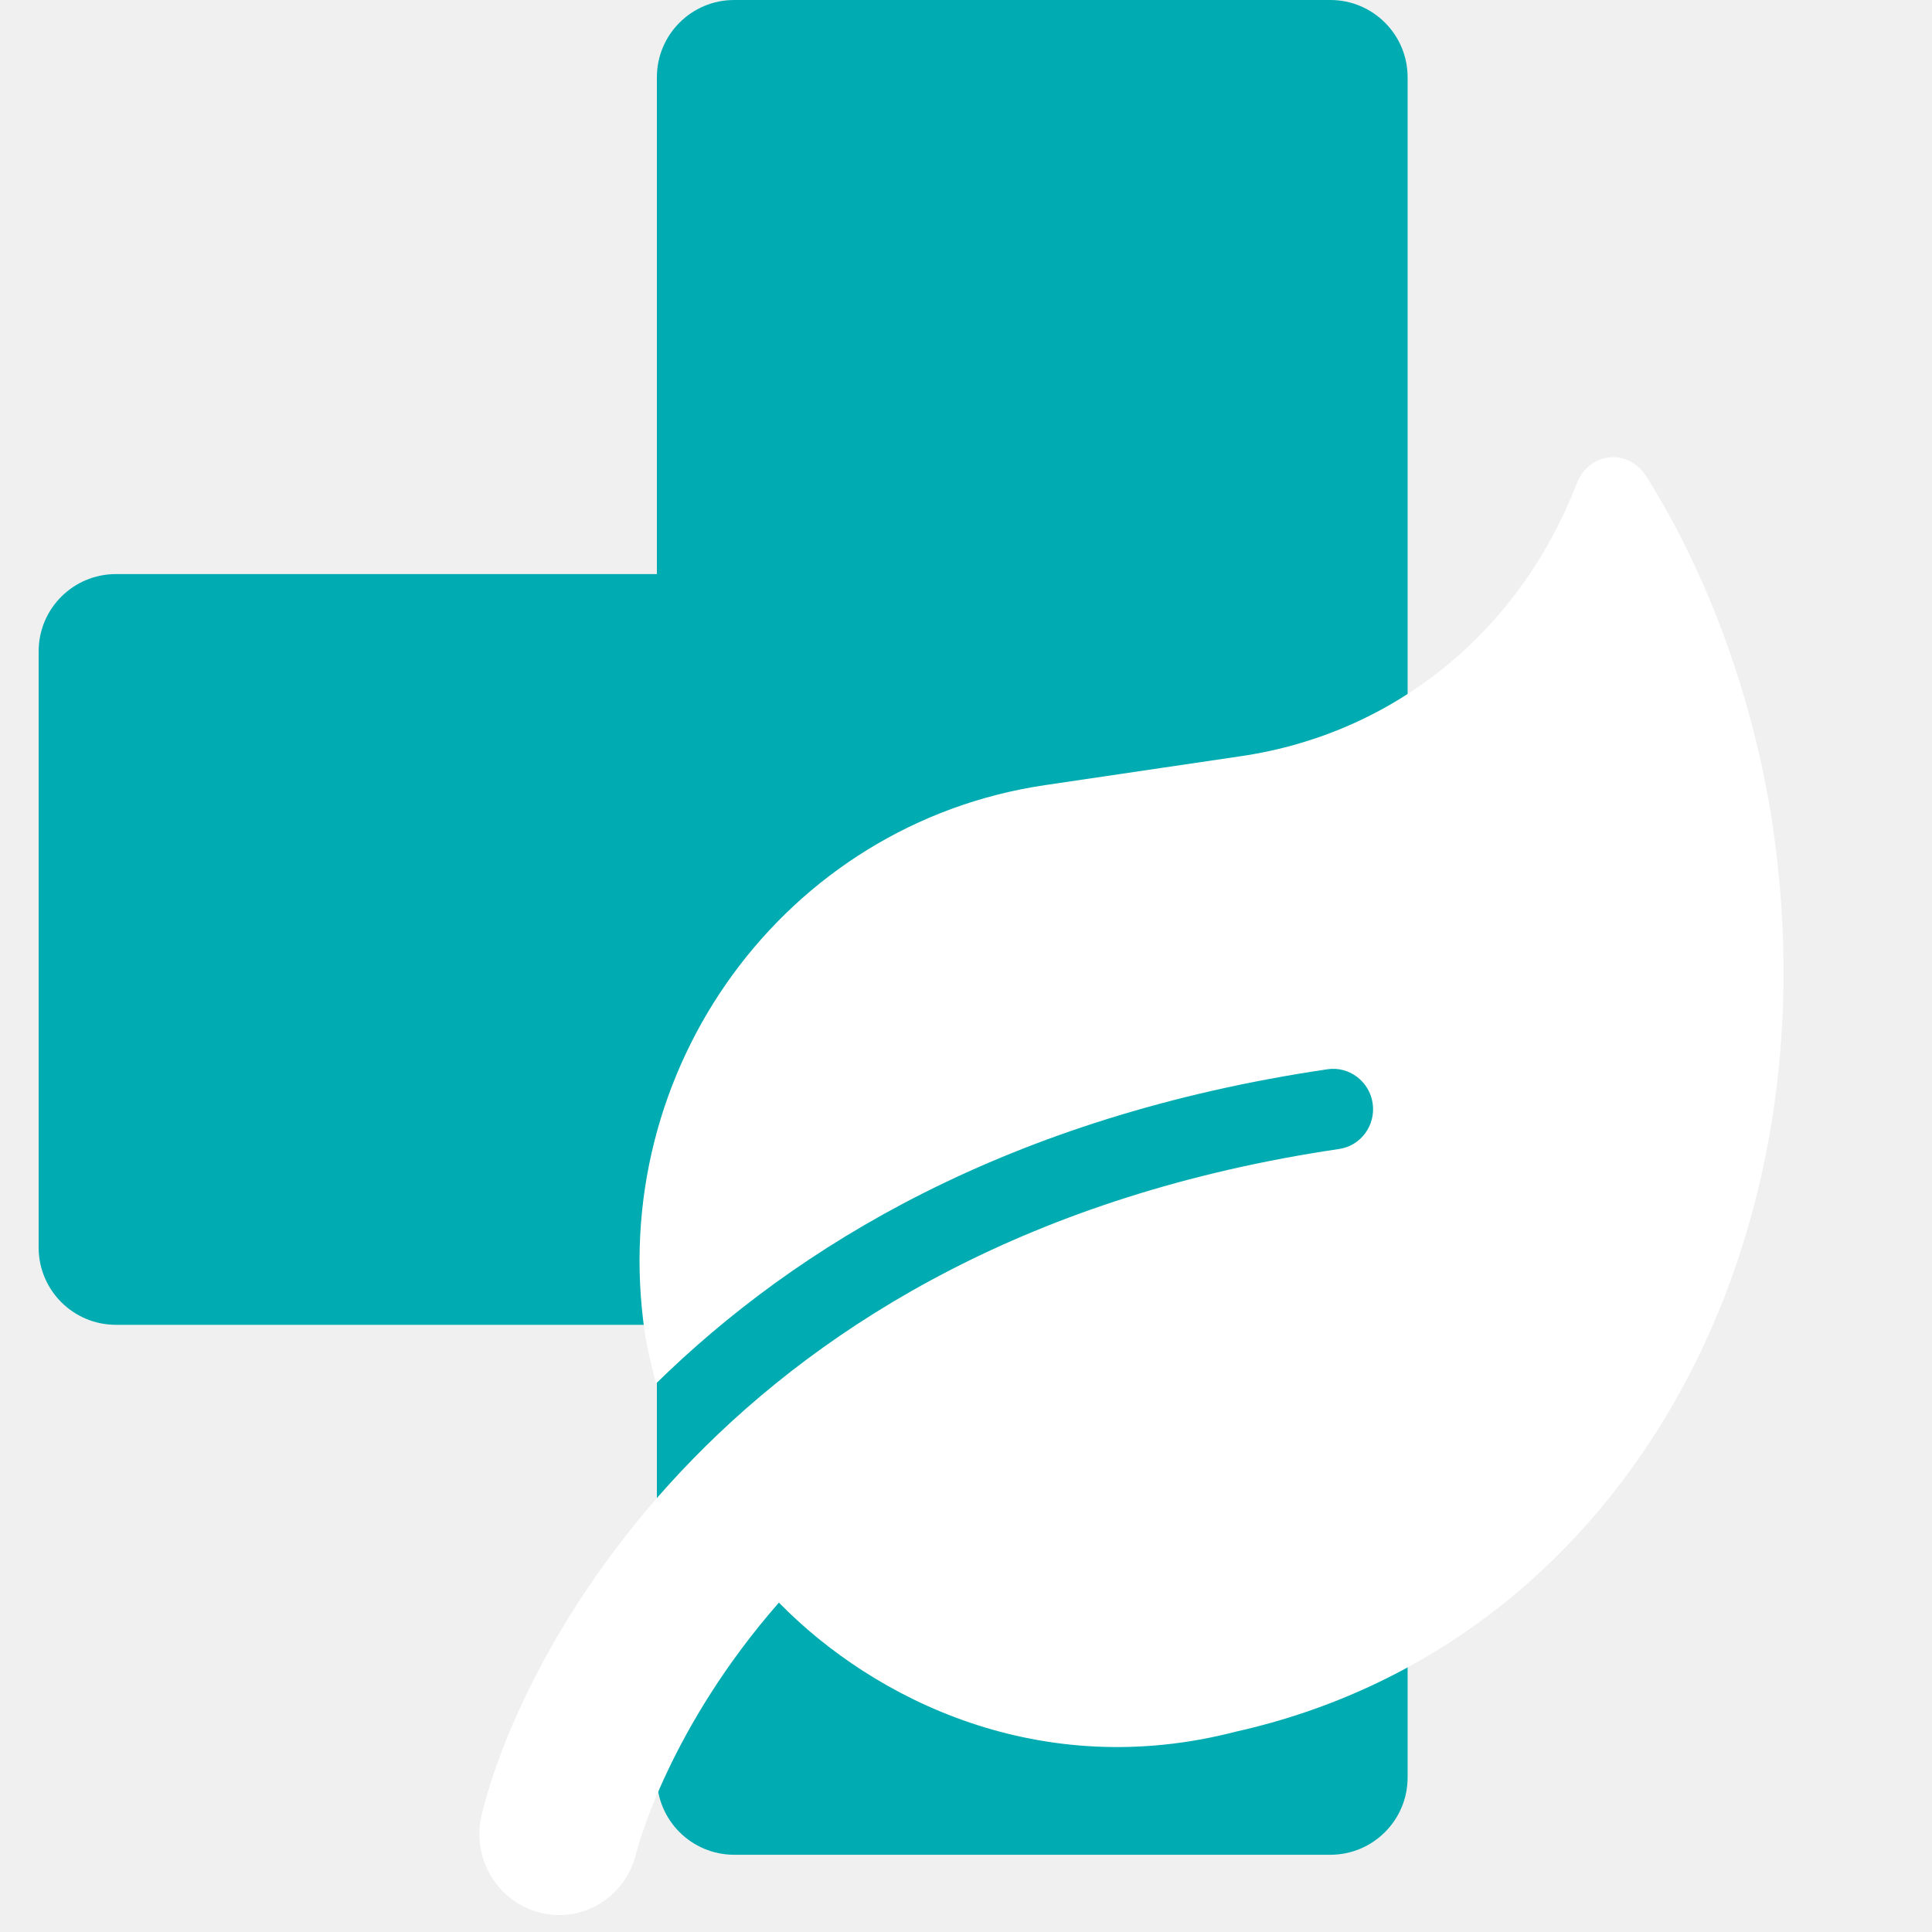
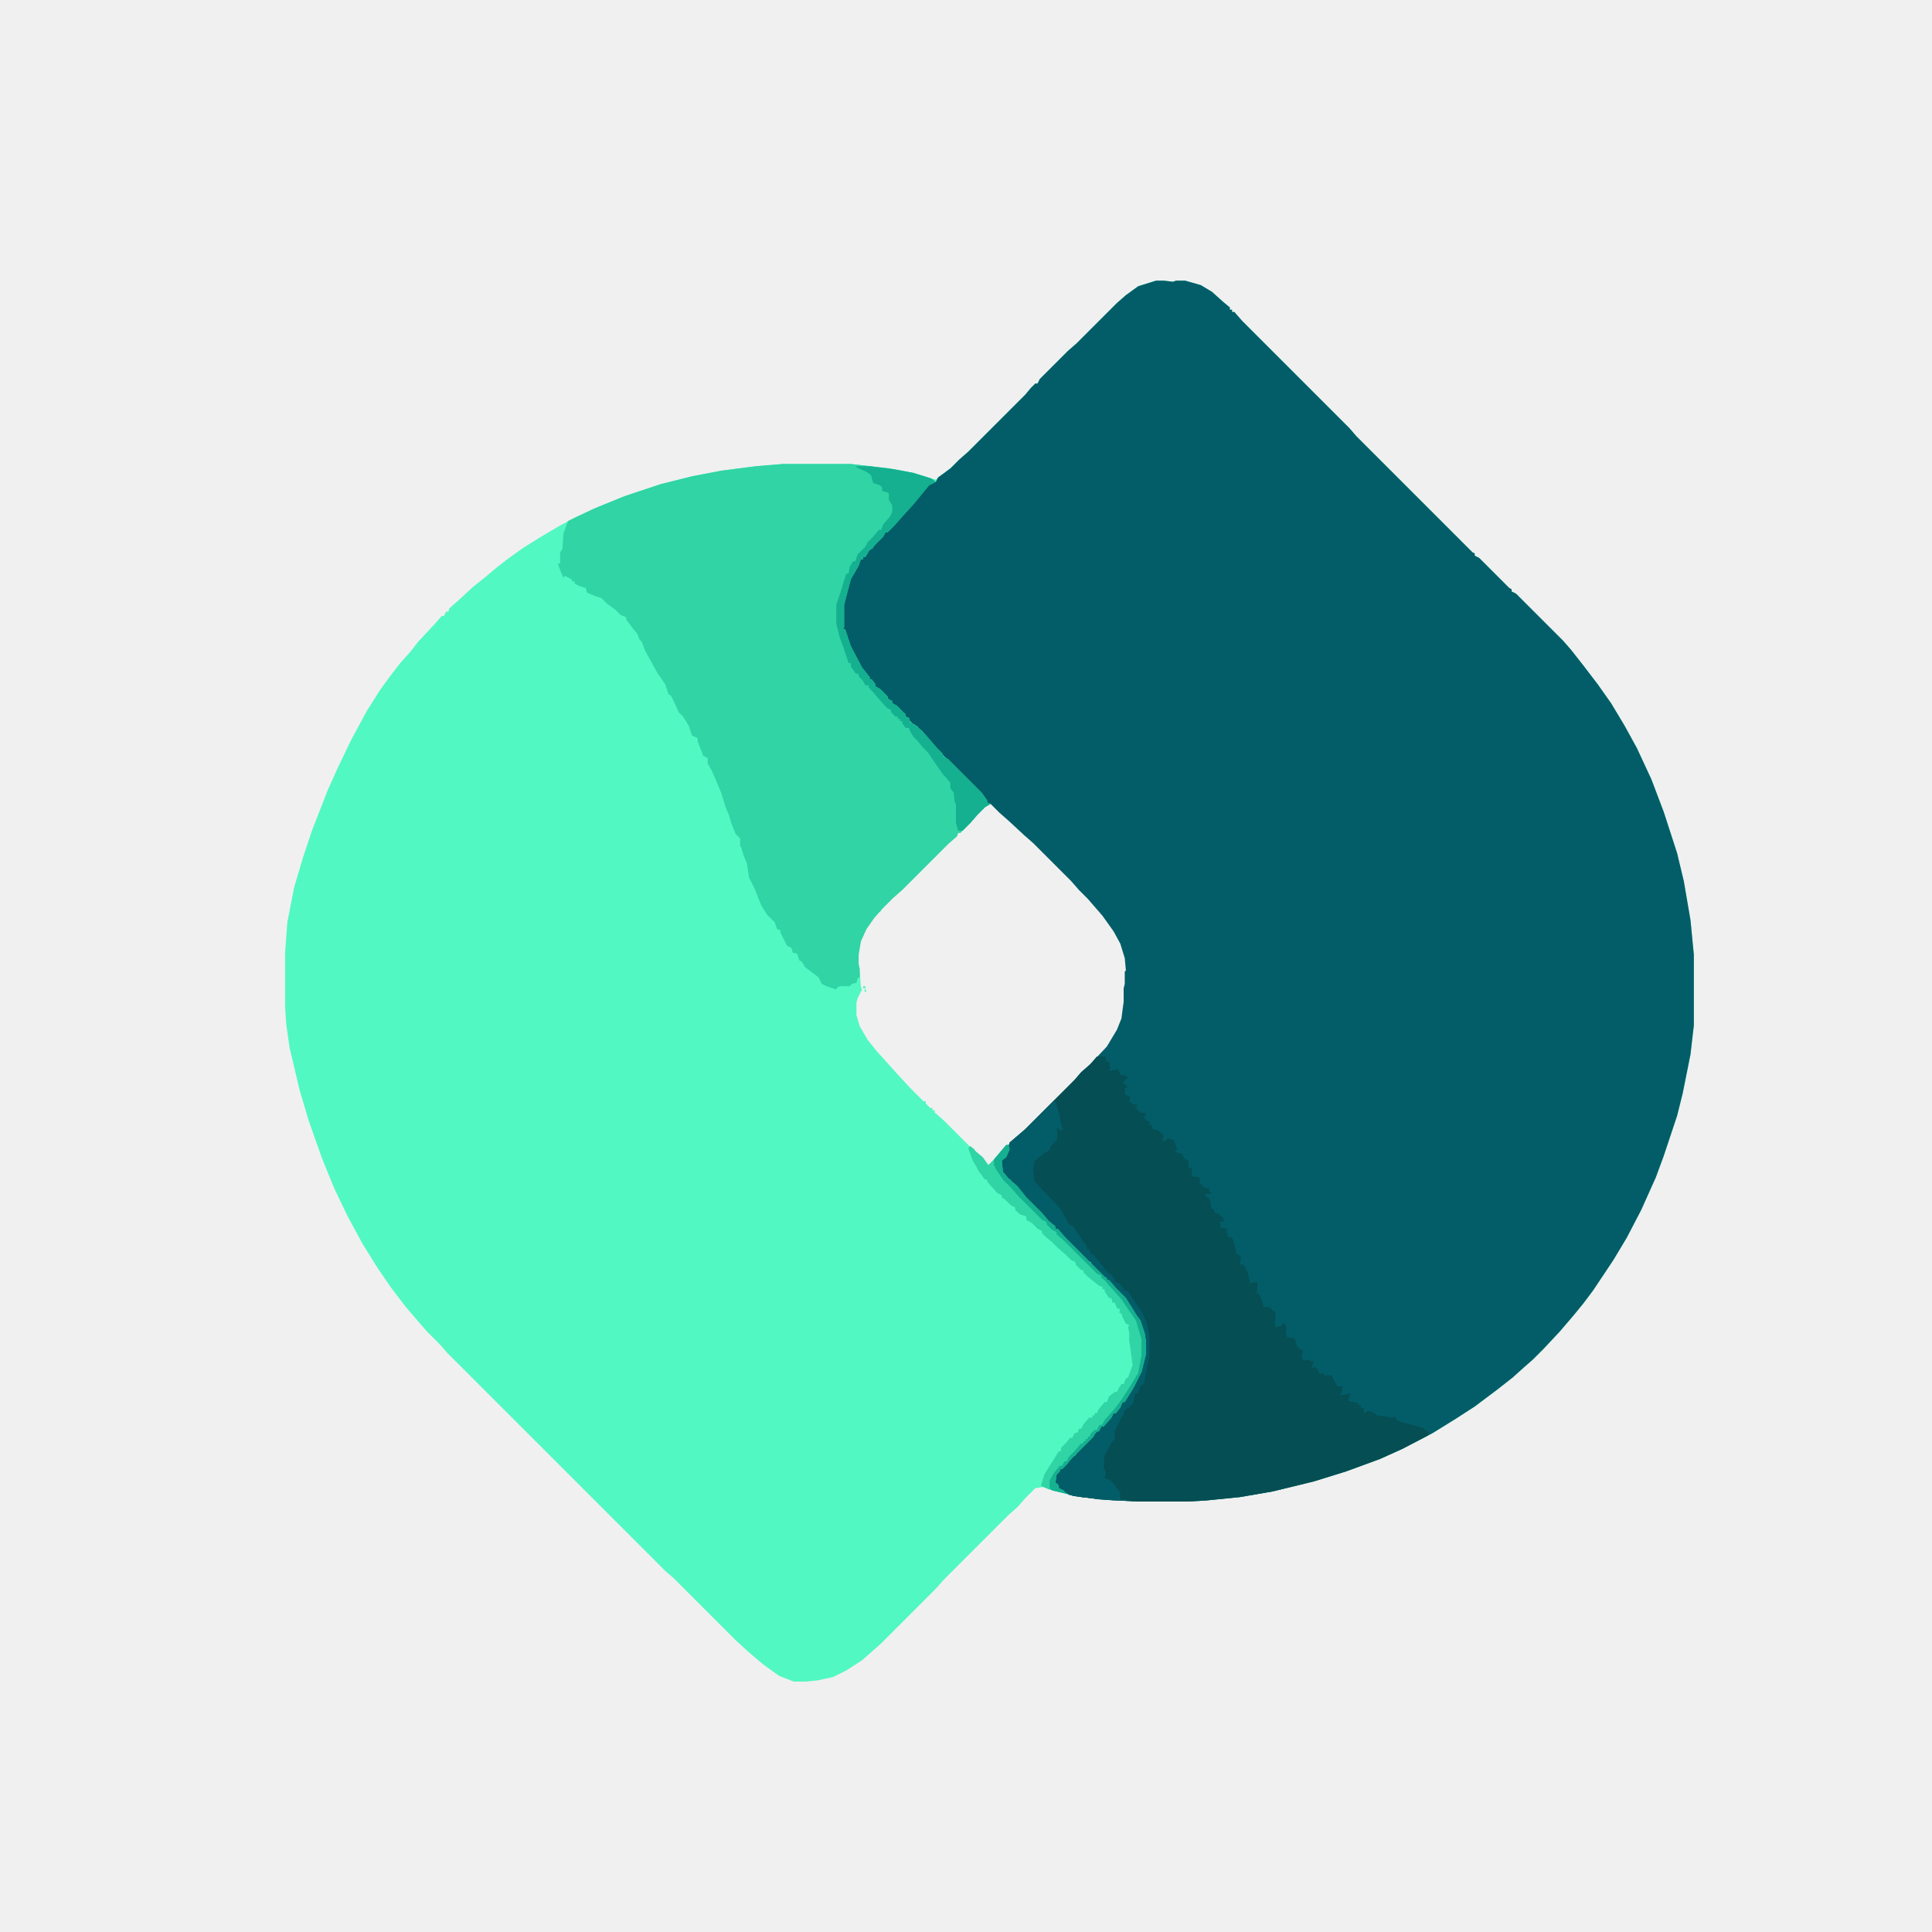
- <svg xmlns="http://www.w3.org/2000/svg" width="50" height="50" viewBox="0 0 50 50" fill="none">
-   <rect x="17" width="19.429" height="48.001" rx="2" fill="#00ACB1" />
-   <rect x="1" y="14.857" width="18.286" height="19.429" rx="2" fill="#00ACB1" />
-   <path d="M42.61 12.335C42.135 11.582 41.115 11.699 40.802 12.523C39.348 16.288 36.146 18.975 32.122 19.569L27.045 20.319C20.318 21.313 15.68 27.663 16.689 34.497C16.756 34.949 16.87 35.373 16.979 35.805C20.593 32.261 26.068 28.896 34.357 27.672C34.915 27.589 35.441 27.986 35.524 28.553C35.608 29.12 35.22 29.652 34.661 29.735C18.707 32.091 13.409 43.025 12.463 46.979C12.199 48.092 12.871 49.218 13.969 49.497C15.075 49.782 16.18 49.098 16.457 47.99C16.518 47.744 17.328 44.706 20.158 41.475C22.632 44.002 26.94 46.126 31.992 44.813C41.847 42.606 47.519 32.493 45.878 21.378C45.4 18.142 44.219 14.891 42.61 12.335V12.335Z" fill="white" />
+ <svg xmlns="http://www.w3.org/2000/svg" version="1.1" viewBox="0 0 1728 1728" width="108" height="108">
+   <path transform="translate(1034,251)" d="m0 0h7l8 1 3-1h8l14 4 10 6 10 9 6 5v2h2v2h2l7 8 96 96 6 7 104 104 2 1v2l4 2 27 27 2 1v2l4 2 42 42 7 8 11 14 13 17 12 17 12 20 11 20 13 28 11 29 12 37 6 25 6 35 3 31v63l-3 26-7 35-5 20-12 36-7 19-13 29-13 25-12 20-18 27-9 12-9 11-12 14-15 16-9 9-8 7-10 9-14 11-20 15-17 11-21 13-27 14-20 9-30 11-29 9-37 9-29 5-30 3-17 1h-45l-34-2-23-3-22-6-5-2-7 1-9 9-7 8-8 7-58 58-7 8-49 49-8 7-9 8-14 9-12 6-14 3-10 1h-11l-13-5-14-10-13-11-12-11-55-55-8-7-195-195-7-8-11-11-7-8-12-14-13-17-13-19-13-21-13-24-12-25-11-27-12-34-8-27-9-38-3-21-1-16v-48l2-27 6-31 8-27 8-24 14-36 9-20 12-25 14-26 12-19 8-11 10-13 9-10 7-9 14-15 7-8h2l2-4h2l1-3 8-7 13-12 10-8 12-10 9-7 14-10 16-10 17-10 15-8 20-9 25-10 30-10 28-7 26-5 31-4 24-2h61l35 4 21 4 16 5 4 1 14-11 7-7 8-7 51-51 5-6 4-4h2l2-4 25-25 8-7 36-36 8-7 11-8zm-151 468-10 10-5 6-5 5-6 5-50 50-8 7-11 11v2l-3 1-10 13-6 13-2 12v8l2 8 1 13 1 2-4 8-1 4v11l3 10 7 12 8 10 18 20 12 13 12 12h2v2l4 4h2v2h2v2l8 7 25 25h2l2 4 4 4h2l2 4 4 4 12-14 5-5 15-13 45-45 5-6 8-7 16-17 9-15 4-10 2-15v-12l1-4v-11l1-1-1-11-4-13-6-11-10-14-13-15-8-8-7-8-35-35-8-7-14-13-8-7-7-7z" fill="#51F8C2" />
+   <path transform="translate(1034,251)" d="m0 0h7l8 1 3-1h8l14 4 10 6 10 9 6 5v2h2v2h2l7 8 96 96 6 7 104 104 2 1v2l4 2 27 27 2 1v2l4 2 42 42 7 8 11 14 13 17 12 17 12 20 11 20 13 28 11 29 12 37 6 25 6 35 3 31v63l-3 26-7 35-5 20-12 36-7 19-13 29-13 25-12 20-18 27-9 12-9 11-12 14-15 16-9 9-8 7-10 9-14 11-20 15-17 11-21 13-27 14-20 9-30 11-29 9-37 9-29 5-30 3-17 1h-45l-34-2-23-3-7-3-6-4-1-4-3-1 1-7 2-3h2v-2h2l2-4h2l2-4 4-4h2l2-4 15-15 6-7h2l2-4 7-8h2l2-4 4-6h2l2-5 9-15 4-9 3-16v-9l-2-9-3-10-10-15-6-8-11-11v-2h-2v-2l-4-2-10-10v-2l-4-2-26-26v-2h-2l-4-5-8-7-7-8-11-11-5-7-5-4v-2l-4-2-4-5-1-10 5-4 3-12 14-12 44-44 6-7 8-7 15-16 9-15 4-10 2-15v-12l1-4v-11l1-1-1-11-4-13-6-11-10-14-13-15-8-8-7-8-34-34-8-7-14-13-8-7-8-8-3-1-8-11-38-38-12-13v-2l-4-2v-2l-4-2-4-4-7-8-8-7-7-8-8-7-3-4v-2h-2l-7-10-4-6-9-19-2-6v-4h-2v-22l6-23 9-16 1-2h2v-2h2l2-4 9-10 7-8 8-7 7-8 12-13 8-10 5-6 5-1 2-4 11-8 8-8 8-7 51-51 5-6 4-4h2l2-4 25-25 8-7 36-36 8-7 11-8z" fill="#035D68" />
+   <path transform="translate(700,415)" d="m0 0h61l35 4 21 4 16 5 4 3-6 3-14 17-10 11-7 8-6 6h-2l-2 4-8 8-2 3h-2l-2 4-2 3h-2v2h-2l-2 6-7 12-6 23v20l-1 2h2l5 15 10 19 4 5 3 4v2h2l3 4v2l4 2 7 7v2l4 2v2l4 2 8 8v2l3 1 1 4 4 2 7 6 7 8 6 7 5 5 1 3 4 2 30 30 5 7v2l3 1-5 3-7 7-6 7-9 9h-2l-1 3-8 7-41 41-8 7-10 10-7 8-7 10-5 11-2 12v8l1 5v7l-2 1-1 4-4 1-2 2h-8l-3 1-1 2-9-3-4-2-3-6-12-9-3-5-2-1-2-6-4-1-1-4-4-2-6-12v-2l-3-1-2-6-7-7-5-8-6-15-5-10-2-13-3-7-2-7-1-1v-7l-4-4-4-10-2-7-3-7-4-13-8-19-4-7v-5l-4-2-5-13v-3l-5-2-3-9-5-8-4-4-4-9-3-6-2-1-3-9-7-10-6-11-5-9-3-8-2-2-2-5-4-5-6-8v-2l-5-2-5-5-7-5-5-5-6-2-7-3-1-4-6-2-4-2v-2h-2l-1-2-6-3-1 2-3-7-2-6h2v-10l2-3 1-14 4-11 23-11 27-11 33-11 28-7 26-5 31-4z" fill="#31D4A4" />
+   <path transform="translate(981,945)" d="m0 0h8v4l3 1 1 6-1 2 8-2 2 5 7 2-5 6 4 2v2h-2v6l5 2-1 4 4 3h3v2h-2l5 5 5 1v2h-2l2 4 3 1v3h2l1 4 5 1 5 5-2 5 4-1 1-2 6 2 2 5 1 4-3 1 7 2 2 4 4 2v7l3-1v8l7 1v6h2v2l3 1 1 1 2-1 1 4 2 1-4 1-2-1 1 4h2l2 5v5h2l2 4 4 1v2h2l2 4-4 1 1 5 5 1 1 7 4 1 2 5 2 10h2l2 3-1 6h3l3 5 2 6 1 5-1 2 3-2h5l-1 10h2l3 7 1 5h5l6 5-1 13 6-1 2-3 3 4-1 4 1 5 7 1 2 7 3 3 3 1-1 2-1 5 3 2 2-1 6 2-2 5h4l3 4v2l4-1v2h7l5 10h5l-1 5-2 3 7-1 3-1-2 7 9 2v2h2v2l3 1v4l3-2 5 1 4 3 8 1 3 1 5-1 1 3 5 2 18 5 6 4-1 3-23 12-20 9-30 11-29 9-37 9-29 5-30 3-17 1h-45l-34-2-23-3-7-3-6-4-1-4-3-1 1-7 2-3h2v-2h2l2-4h2l2-4 4-4h2l2-4 15-15 6-7h2l2-4 7-8h2l2-4 4-6h2l2-5 9-15 4-9 3-16v-9l-2-9-3-10-10-15-6-8-11-11v-2h-2v-2l-4-2-10-10v-2l-4-2-26-26v-2h-2l-4-5-8-7-7-8-11-11-5-7-5-4v-2l-4-2-4-5-1-10 5-4 3-12 14-12 44-44 6-7 8-7z" fill="#054E53" />
+   <path transform="translate(943,984)" d="m0 0 2 4 3 11 1 7 2 4-2 1-4-2 1 6-1 5-5 5-2 4-5 3-8 7-1 7 1 10 7 8 12 12 5 6 5 9 2 4 4 2 6 9 3 5 3 3v3h2l2 5h2l6 8 3 3v2h2v2h2v2l3 1 3 4v2l4 2 4 4v2l4 1 3 5 9 13 5 11 2 11v18l-5 25-3 1-2 7-3 1-1 7-4 5h-2v2h-2l-1 4-3 5-5 10v7l-4 5-5 10-1 10 2 5-1 5 5 2 3 3 6 8v6h6v1h-13l-28-3-11-2-9-6-1-4-3-1 1-7 2-3h2v-2h2l2-4h2l2-4 4-4h2l2-4 15-15 6-7h2l2-4 7-8h2l2-4 4-6h2l2-5 9-15 4-9 3-16v-9l-2-9-3-10-10-15-6-8-11-11v-2h-2v-2l-4-2-10-10v-2l-4-2-26-26v-2h-2l-4-5-8-7-7-8-11-11-5-7-5-4v-2l-4-2-4-5-1-10 5-4 3-12 14-12z" fill="#035D68" />
+   <path transform="translate(900,1024)" d="m0 0h2l1 4-3 7-4 3 1 10 5 6 8 7 8 10 14 14 6 7 6 5v2h2l7 8 35 35 2 1v2h2l7 8 8 8 10 16 3 4 4 12 1 7v11l-4 16-7 14-8 13h-2l-2 5-4 5h-2l-2 4-7 8h-2l-2 4-3 1-2 4-20 20-4 5-4 4h-2v2l-3 3-1 7 3 3v2l4 2 3 3-16-4-7-3 3-10 3-5 7-11 3-5h2v-3l5-5 3-4h2l2-4 3-1 1-3h2l2-4 5-6h3v-2h2v-2h2l2-4 5-6h2l2-5 5-4h2l2-4 2-3h2l2-5 2-1 4-11-2-15-1-7v-7l-1-5 1-2-3-1-3-6-1-3-2-1 1-3-3-1-2-5h-2l-1-4h-2l-4-6v-2h-2v-2l-3-1-10-8-4-4v-2h-2l-5-5v-2l-4-2-5-5-7-6-5-5-6-5-3-3v-2l-4-2-5-5-5-3v-3l-6-2-4-4v-2l-4-2-5-5-3-2v-2l-4-2-9-10v-2h-2l-6-8-2-4-3-5-4-11 2-2 5 5 6 5 5 7 5-5z" fill="#31D4A4" />
+   <path transform="translate(766,417)" d="m0 0h12l23 3 16 3 16 5 4 3-6 3-14 17-10 11-7 8-6 6h-2l-2 4-8 8-2 3h-2l-2 4-2 3h-2v2h-2l-2 6-7 12-6 23v20l-1 2h2l5 15 10 19 4 5 3 4v2h2l3 4v2l4 2 7 7v2l4 2v2l4 2 8 8v2l3 1 1 4 4 2 7 6 7 8 6 7 5 5 1 3 4 2 30 30 5 7v2l3 1-5 3-7 7-6 7-7 7h-4l-2-7v-17l-1-1-1-9-3-4v-5l-7-8-9-13-4-6-5-5-4-5-4-4-3-5-1-3h-3l-3-4v-2h-2v-2h-2v-2h-2l-4-4v-2l-4-2-7-8-6-7-3-3v-2h-3l-2-4-4-4v-2l-3-1-4-6v-3h-2l-5-15-3-8-3-12v-17l4-12 3-10 2-6h2l1-6 3-5h2l2-6 7-7 2-4 5-5 5-6h2l2-5 6-7 2-4v-6l-3-5v-6l-6-2v-3l-2-2-6-2-2-7-4-3-9-4z" fill="#14B08F" />
+   <path transform="translate(900,1024)" d="m0 0h2l1 4-3 7-4 3 1 10 5 6 8 7 8 10 14 14 6 7 6 5v2h2l7 8 35 35 2 1v2h2l7 8 8 8 10 16 3 4 4 12 1 7v11l-4 16-7 14-8 13h-2l-2 5-4 5h-2l-2 4-7 8h-2l-2 4-3 1-2 4-20 20-4 5-4 4h-2v2l-3 3-1 7 3 3v2l4 2 3 3-13-3-2-2v-7l4-7 5-6h2l2-4h2l2-4 5-5 6-7h2v-2h2v-2h2v-2h2v-2l4-4h2l2-4 3-1 2-4 9-10 6-8 9-14 6-10 3-16v-14l-5-17-7-10-6-9-9-10-6-7-3-2v-2l-4-2-29-29-7-6v-2l-4-2-5-5v-2l-4-2-21-21-7-8-7-7-6-9-2-4v-5z" fill="#14B08F" />
+   <path transform="translate(944,1317)" d="m0 0 1 2-1 7 3 3v2l4 2 3 3-13-3-2-2v-7l3-5z" fill="#16B290" />
+   <path transform="translate(774,884)" d="m0 0 1 3h-2z" fill="#52F9C3" />
+   <path transform="translate(772,882)" d="m0 0h2v2h-2z" fill="#52F9C3" />
</svg>
